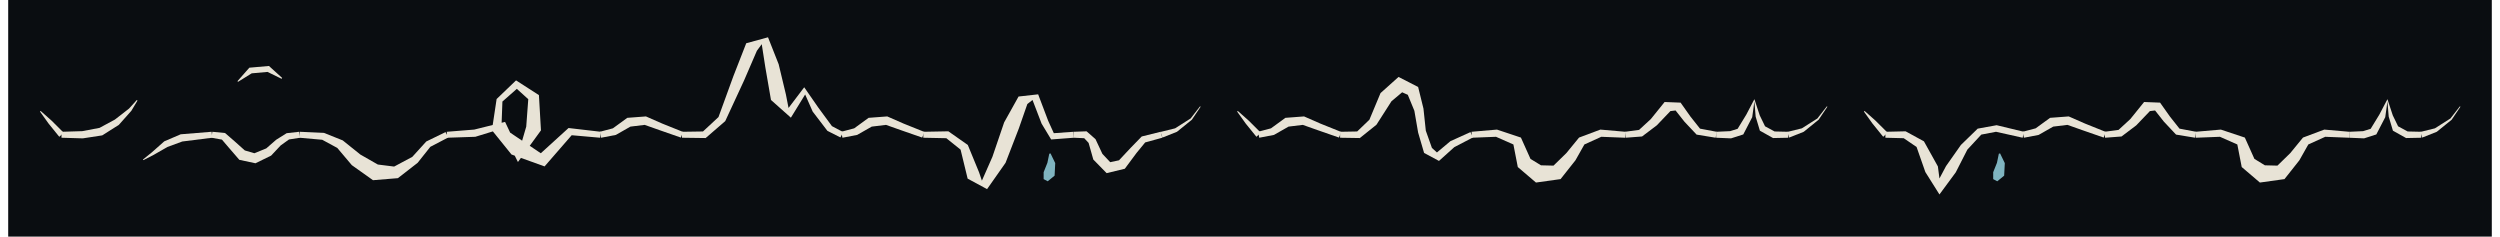
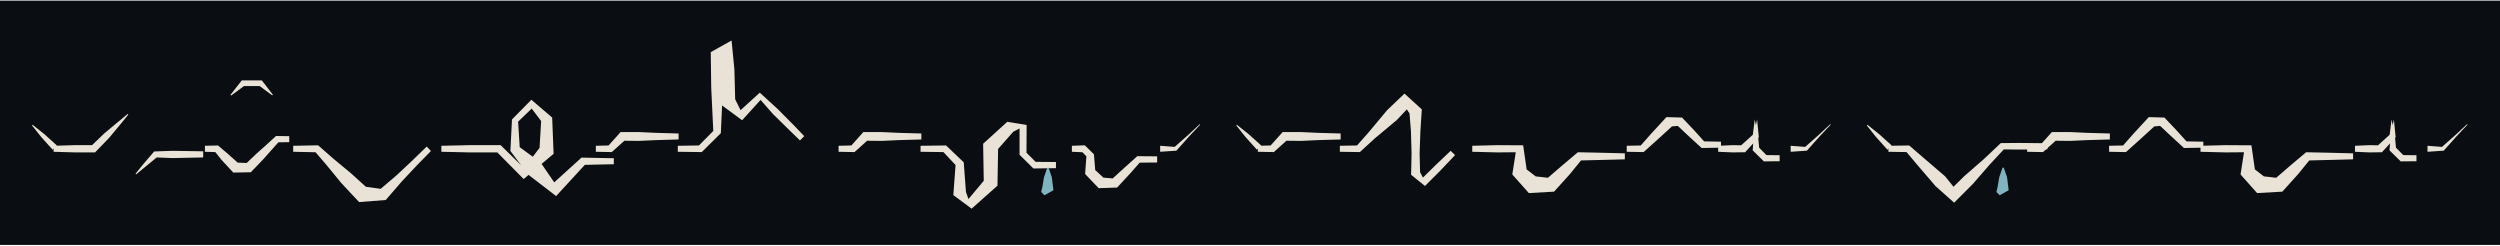
- <svg xmlns="http://www.w3.org/2000/svg" width="560" height="53" viewBox="-34 2 1585 151">
-   <rect x="-34.0" y="2.0" width="1585.0" height="151.0" fill="#0A0D11" />
-   <path d="M-13.7,73.2 L-8.2,80.9 L-1.4,89.3 L1.4,86.7 L-6.2,79.1 L-13.3,72.8 Z" fill="#E8E3D6" />
-   <path d="M0.0,89.9 L13.6,90.3 L26.0,88.4 L36.6,81.7 L44.6,72.7 L48.5,66.2 L48.1,65.8 L43.1,71.3 L34.1,78.3 L24.3,83.6 L13.3,85.7 L0.0,86.1 Z" fill="#E8E3D6" />
-   <path d="M52.3,104.2 L58.9,100.8 L67.6,95.8 L77.1,92.3 L96.2,89.9 L95.8,86.1 L76.1,87.7 L65.6,92.2 L57.7,99.2 L52.0,103.8 Z" fill="#E8E3D6" />
-   <path d="M95.7,89.9 L102.4,91.1 L106.5,95.9 L113.5,104.0 L123.8,106.2 L133.8,101.3 L139.9,94.8 L145.2,91.0 L152.3,89.9 L151.7,86.1 L143.7,87.0 L137.0,91.2 L130.7,96.7 L123.1,99.8 L117.0,98.0 L110.4,92.1 L104.4,86.9 L96.3,86.1 Z" fill="#E8E3D6" />
-   <path d="M112.7,54.2 L121.4,48.8 L131.5,47.9 L140.5,52.3 L140.8,51.7 L132.4,44.1 L119.9,45.2 L112.3,53.8 Z" fill="#E8E3D6" />
-   <path d="M151.9,89.9 L166.4,91.2 L176.0,96.4 L185.3,107.4 L198.8,117.0 L214.7,115.7 L227.3,105.9 L235.4,95.7 L246.9,89.7 L245.1,86.3 L232.8,92.3 L223.9,102.1 L212.3,108.3 L201.9,107.0 L190.7,100.6 L179.5,91.6 L167.5,86.8 L152.1,86.1 Z" fill="#E8E3D6" />
-   <path d="M246.1,89.9 L264.1,89.3 L280.7,84.2 L291.3,105.4 L306.0,85.2 L304.7,62.7 L290.1,53.3 L277.7,65.2 L274.7,85.1 L287.2,100.6 L308.3,108.2 L325.6,88.3 L343.8,89.9 L344.2,86.1 L323.6,83.7 L305.9,99.8 L293.4,91.4 L280.8,82.9 L281.4,66.8 L290.6,58.7 L297.9,65.3 L296.6,82.8 L292.0,98.6 L283.1,79.8 L263.4,84.7 L245.9,86.1 Z" fill="#E8E3D6" />
-   <path d="M344.4,89.9 L353.8,88.1 L363.1,82.8 L372.2,81.7 L381.8,85.1 L395.3,89.8 L396.7,86.2 L383.5,80.9 L373.0,76.3 L361.1,77.2 L351.9,83.9 L343.6,86.1 Z" fill="#E8E3D6" />
-   <path d="M396.0,89.9 L411.1,90.1 L423.6,79.3 L435.6,53.4 L443.8,34.4 L446.9,30.2 L449.2,45.0 L452.8,65.8 L465.5,77.1 L474.6,62.3 L479.4,73.2 L488.8,85.5 L497.1,89.7 L498.9,86.3 L491.7,82.5 L483.1,70.8 L474.0,57.7 L464.0,70.9 L462.3,62.2 L457.7,43.0 L450.9,25.8 L437.0,29.6 L428.8,50.6 L419.3,76.7 L409.4,85.9 L396.0,86.1 Z" fill="#E8E3D6" />
-   <path d="M498.4,89.9 L507.8,88.1 L517.1,82.8 L526.2,81.7 L535.8,85.1 L549.3,89.8 L550.7,86.2 L537.5,80.9 L527.0,76.3 L515.1,77.2 L505.9,83.9 L497.6,86.1 Z" fill="#E8E3D6" />
-   <path d="M550.0,89.9 L564.7,90.2 L573.8,97.5 L578.3,116.0 L590.7,122.7 L602.5,105.9 L611.0,83.9 L616.4,68.4 L619.7,65.8 L625.5,80.9 L631.6,91.0 L646.1,89.9 L645.9,86.1 L633.3,87.0 L629.7,79.1 L623.3,62.2 L610.8,63.6 L601.6,80.1 L594.1,102.1 L587.4,117.3 L585.6,112.0 L578.4,94.5 L566.0,85.8 L550.0,86.1 Z" fill="#E8E3D6" />
-   <path d="M630.4,100.1 L629.2,105.9 L626.8,111.9 L626.8,116.3 L629.4,117.7 L633.8,114.1 L634.2,106.1 L631.2,99.9 Z" fill="#7FB4C0" />
-   <path d="M646.0,89.9 L652.7,90.2 L655.5,93.2 L658.5,103.8 L667.0,112.5 L678.6,109.7 L686.1,99.6 L691.6,92.9 L702.5,89.9 L701.5,86.1 L689.4,89.1 L682.3,96.4 L674.9,104.3 L669.3,105.5 L664.3,100.2 L659.9,90.8 L654.2,85.8 L646.0,86.1 Z" fill="#E8E3D6" />
-   <path d="M702.6,89.8 L711.9,86.1 L721.4,78.4 L727.0,70.1 L726.6,69.9 L720.6,77.6 L710.7,83.9 L701.4,86.2 Z" fill="#E8E3D6" />
-   <path d="M750.3,73.2 L755.8,80.9 L762.6,89.3 L765.4,86.7 L757.8,79.1 L750.7,72.8 Z" fill="#E8E3D6" />
-   <path d="M764.4,89.9 L773.8,88.1 L783.1,82.8 L792.2,81.7 L801.8,85.1 L815.3,89.8 L816.7,86.2 L803.5,80.9 L793.0,76.3 L781.1,77.2 L771.9,83.9 L763.6,86.1 Z" fill="#E8E3D6" />
-   <path d="M816.0,89.9 L828.6,90.1 L839.2,81.6 L848.8,66.6 L855.6,60.9 L859.2,62.5 L863.4,72.7 L865.8,86.6 L869.6,99.6 L879.1,104.7 L888.9,95.9 L900.8,89.7 L899.2,86.3 L886.4,92.1 L877.8,99.3 L874.6,96.4 L870.7,85.4 L869.2,71.3 L865.8,57.5 L853.3,51.1 L841.8,61.4 L834.7,78.4 L826.9,85.9 L816.0,86.1 Z" fill="#E8E3D6" />
-   <path d="M900.1,89.9 L915.5,89.3 L926.6,94.2 L929.4,108.6 L941.0,118.5 L956.7,116.3 L966.2,104.3 L971.9,94.2 L982.7,89.3 L997.9,89.9 L998.1,86.1 L982.1,84.7 L968.5,89.8 L960.4,99.7 L952.2,107.7 L944.2,107.5 L937.5,103.4 L931.4,89.8 L916.1,84.7 L899.9,86.1 Z" fill="#E8E3D6" />
-   <path d="M998.2,89.9 L1008.7,89.1 L1018.1,82.0 L1026.8,72.9 L1030.1,72.5 L1035.7,79.6 L1043.5,87.9 L1055.7,89.9 L1056.3,86.1 L1045.7,84.1 L1039.6,76.4 L1033.3,67.5 L1023.1,67.1 L1014.3,78.0 L1006.8,84.9 L997.8,86.1 Z" fill="#E8E3D6" />
-   <path d="M1056.0,89.9 L1065.5,90.3 L1073.3,87.8 L1079.0,76.8 L1080.4,66.7 L1081.2,76.4 L1083.9,85.4 L1092.3,90.1 L1102.0,89.9 L1102.0,86.1 L1093.3,85.9 L1087.2,82.6 L1083.8,75.6 L1080.4,65.3 L1075.2,75.2 L1069.7,84.2 L1064.9,85.7 L1056.0,86.1 Z" fill="#E8E3D6" />
-   <path d="M1102.6,89.8 L1111.9,86.1 L1121.4,78.4 L1127.0,70.1 L1126.6,69.9 L1120.6,77.6 L1110.7,83.9 L1101.4,86.2 Z" fill="#E8E3D6" />
-   <path d="M1150.3,73.2 L1155.8,80.9 L1162.6,89.3 L1165.4,86.7 L1157.8,79.1 L1150.7,72.8 Z" fill="#E8E3D6" />
-   <path d="M1164.0,89.9 L1175.7,90.2 L1183.9,95.8 L1189.5,111.8 L1198.5,126.1 L1208.9,112.0 L1216.3,97.5 L1225.2,87.9 L1234.6,86.1 L1251.6,89.9 L1252.4,86.1 L1235.0,81.9 L1222.9,84.1 L1212.2,94.5 L1202.7,108.0 L1198.5,115.9 L1197.5,108.2 L1188.6,92.2 L1176.9,85.8 L1164.0,86.1 Z" fill="#E8E3D6" />
-   <path d="M1236.4,100.1 L1235.2,105.9 L1232.8,111.9 L1232.8,116.3 L1235.4,117.7 L1239.8,114.1 L1240.2,106.1 L1237.2,99.9 Z" fill="#7FB4C0" />
-   <path d="M1252.4,89.9 L1261.8,88.1 L1271.1,82.8 L1280.2,81.7 L1289.8,85.1 L1303.3,89.8 L1304.7,86.2 L1291.5,80.9 L1281.0,76.3 L1269.1,77.2 L1259.9,83.9 L1251.6,86.1 Z" fill="#E8E3D6" />
-   <path d="M1304.2,89.9 L1314.7,89.1 L1324.1,82.0 L1332.8,72.9 L1336.1,72.5 L1341.7,79.6 L1349.5,87.9 L1361.7,89.9 L1362.3,86.1 L1351.7,84.1 L1345.6,76.4 L1339.3,67.5 L1329.1,67.1 L1320.3,78.0 L1312.8,84.9 L1303.8,86.1 Z" fill="#E8E3D6" />
-   <path d="M1362.1,89.9 L1377.5,89.3 L1388.6,94.2 L1391.4,108.6 L1403.0,118.5 L1418.7,116.3 L1428.2,104.3 L1433.9,94.2 L1444.7,89.3 L1459.9,89.9 L1460.1,86.1 L1444.1,84.7 L1430.5,89.8 L1422.4,99.7 L1414.2,107.7 L1406.2,107.5 L1399.5,103.4 L1393.4,89.8 L1378.1,84.7 L1361.9,86.1 Z" fill="#E8E3D6" />
-   <path d="M1460.0,89.9 L1469.5,90.3 L1477.3,87.8 L1483.0,76.8 L1484.4,66.7 L1485.2,76.4 L1487.9,85.4 L1496.3,90.1 L1506.0,89.9 L1506.0,86.1 L1497.3,85.9 L1491.2,82.6 L1487.8,75.6 L1484.4,65.3 L1479.2,75.2 L1473.7,84.2 L1468.9,85.7 L1460.0,86.1 Z" fill="#E8E3D6" />
-   <path d="M1506.6,89.8 L1515.9,86.1 L1525.4,78.4 L1531.0,70.1 L1530.6,69.9 L1524.6,77.6 L1514.7,83.9 L1505.4,86.2 Z" fill="#E8E3D6" />
+ <svg xmlns="http://www.w3.org/2000/svg" width="560" height="55" viewBox="-34 -6 1586 155">
+   <rect x="-34.0" y="-6.0" width="1586.0" height="155.0" fill="#0A0D11" />
+   <path d="M-13.7,73.2 L-7.8,80.6 L-0.6,88.6 L2.1,85.9 L-5.9,78.7 L-13.3,72.8 Z" fill="#E8E3D6" />
+   <path d="M0.0,89.9 L13.4,90.3 L26.3,90.3 L35.2,81.1 L42.7,72.1 L47.4,66.3 L47.0,65.9 L41.2,70.7 L32.2,78.2 L24.4,85.7 L13.4,85.7 L0.0,86.1 Z" fill="#E8E3D6" />
+   <path d="M52.4,104.2 L58.1,99.5 L65.4,93.5 L75.4,93.9 L94.9,93.5 L94.9,89.6 L75.4,89.3 L63.8,89.7 L56.6,98.1 L52.0,103.8 Z" fill="#E8E3D6" />
+   <path d="M96.0,89.9 L102.6,90.1 L106.5,95.0 L114.0,103.1 L125.1,102.9 L132.6,95.1 L138.4,88.6 L142.6,83.9 L149.5,83.8 L149.5,80.0 L141.1,79.9 L135.1,85.4 L128.7,91.1 L122.5,97.0 L116.8,96.8 L110.4,91.1 L104.3,85.9 L96.0,86.1 Z" fill="#E8E3D6" />
+   <path d="M112.7,54.2 L120.8,48.2 L130.7,48.2 L138.7,54.1 L139.1,53.7 L132.1,44.6 L119.4,44.6 L112.2,53.8 Z" fill="#E8E3D6" />
+   <path d="M152.0,89.9 L166.2,90.2 L173.3,98.5 L182.4,109.6 L193.8,121.8 L210.7,120.5 L221.1,108.5 L230.1,98.9 L239.4,89.4 L236.7,86.6 L227.1,95.9 L217.5,104.9 L207.5,113.4 L198.1,112.1 L188.6,103.5 L177.5,94.3 L167.8,85.8 L152.0,86.1 Z" fill="#E8E3D6" />
+   <path d="M246.0,89.9 L263.8,90.3 L281.5,90.3 L298.2,107.2 L317.2,91.2 L316.3,68.2 L303.1,56.9 L290.8,69.4 L289.8,89.4 L301.1,104.4 L318.8,118.0 L337.0,98.2 L355.4,97.8 L355.4,94.0 L334.9,93.6 L317.6,109.3 L308.9,96.6 L295.7,87.0 L294.7,70.8 L303.3,62.5 L309.3,70.4 L308.3,87.4 L298.5,100.3 L283.6,85.7 L263.8,85.7 L246.0,86.1 Z" fill="#E8E3D6" />
+   <path d="M344.0,89.9 L354.1,90.1 L362.1,82.9 L371.4,83.0 L382.2,82.5 L396.5,82.1 L396.5,78.3 L382.2,77.9 L371.4,77.4 L359.7,77.4 L352.1,85.9 L344.0,86.1 Z" fill="#E8E3D6" />
+   <path d="M396.0,89.9 L411.2,90.1 L423.3,78.1 L424.6,49.2 L424.9,28.6 L425.1,22.6 L423.2,37.6 L422.7,59.5 L436.8,69.9 L448.5,57.0 L456.5,66.1 L467.2,76.6 L473.5,82.7 L476.2,80.0 L470.2,73.7 L459.6,63.0 L448.0,52.4 L435.8,63.5 L432.4,56.6 L431.9,37.6 L430.1,19.3 L416.9,26.7 L417.2,49.2 L418.5,76.7 L409.4,85.9 L396.0,86.1 Z" fill="#E8E3D6" />
+   <path d="M498.0,89.9 L508.1,90.1 L516.1,82.9 L525.4,83.0 L536.2,82.5 L550.5,82.1 L550.5,78.3 L536.2,77.9 L525.4,77.4 L513.7,77.4 L506.1,85.9 L498.0,86.1 Z" fill="#E8E3D6" />
+   <path d="M550.0,89.9 L564.5,90.1 L572.2,98.3 L570.8,117.4 L582.4,126.0 L598.8,111.4 L599.2,88.1 L608.8,77.2 L612.8,75.1 L612.8,91.8 L621.6,100.5 L635.9,100.3 L635.9,96.4 L623.0,96.3 L617.2,90.5 L617.3,72.9 L605.0,70.9 L589.7,84.8 L590.1,108.3 L580.4,119.9 L578.8,115.4 L577.4,96.6 L566.2,85.9 L550.0,86.1 Z" fill="#E8E3D6" />
+   <path d="M630.4,100.0 L628.3,106.1 L627.3,112.1 L626.5,115.4 L628.6,117.5 L634.3,114.3 L633.3,106.1 L631.2,100.0 Z" fill="#7FB4C0" />
+   <path d="M646.0,89.9 L652.7,90.2 L655.2,92.8 L654.4,104.0 L663.0,113.0 L674.7,112.6 L683.4,103.2 L689.0,96.8 L700.1,96.7 L700.1,92.8 L687.5,92.7 L679.8,99.6 L671.9,106.8 L666.0,106.3 L660.8,101.5 L660.0,91.5 L654.2,85.8 L646.0,86.1 Z" fill="#E8E3D6" />
+   <path d="M702.0,89.9 L712.3,89.2 L720.6,79.9 L727.4,72.7 L727.1,72.4 L719.8,79.2 L711.2,86.8 L702.0,86.1 Z" fill="#E8E3D6" />
+   <path d="M750.3,73.2 L756.2,80.6 L763.4,88.6 L766.1,85.9 L758.1,78.7 L750.7,72.8 Z" fill="#E8E3D6" />
+   <path d="M764.0,89.9 L774.1,90.1 L782.1,82.9 L791.4,83.0 L802.2,82.5 L816.5,82.1 L816.5,78.3 L802.2,77.9 L791.4,77.4 L779.7,77.4 L772.1,85.9 L764.0,86.1 Z" fill="#E8E3D6" />
+   <path d="M816.0,89.9 L828.7,90.1 L838.3,81.3 L852.2,69.7 L858.5,63.0 L860.2,65.6 L861.1,76.9 L861.5,91.1 L861.2,104.5 L870.0,111.6 L879.6,102.0 L889.1,92.0 L886.3,89.3 L876.4,98.7 L868.7,106.3 L866.9,102.8 L866.6,91.1 L867.1,76.9 L868.0,63.0 L857.0,53.0 L846.0,63.5 L834.4,77.4 L826.9,85.9 L816.0,86.1 Z" fill="#E8E3D6" />
+   <path d="M900.0,89.9 L915.8,90.3 L927.6,90.2 L925.4,104.3 L935.9,116.1 L951.9,115.2 L962.0,104.0 L969.0,95.4 L981.2,95.1 L996.8,94.7 L996.8,90.9 L981.2,90.5 L967.0,90.2 L956.8,98.8 L948.0,106.4 L940.2,105.5 L934.5,101.1 L932.3,85.8 L915.8,85.7 L900.0,86.1 Z" fill="#E8E3D6" />
+   <path d="M998.0,89.9 L1008.7,90.1 L1017.5,82.2 L1026.7,73.8 L1030.4,73.5 L1037.0,79.7 L1045.5,87.5 L1057.8,87.3 L1057.8,83.5 L1047.1,83.3 L1040.6,76.1 L1033.1,68.2 L1023.2,67.9 L1013.6,78.3 L1006.9,85.9 L998.0,86.1 Z" fill="#E8E3D6" />
+   <path d="M1056.0,89.9 L1065.2,90.3 L1073.1,90.2 L1081.8,80.7 L1080.7,69.4 L1078.6,79.6 L1077.9,89.0 L1085.0,96.0 L1095.0,95.9 L1095.0,92.1 L1086.6,92.0 L1082.0,87.3 L1081.3,79.6 L1079.2,69.4 L1078.0,79.1 L1070.6,85.8 L1065.2,85.7 L1056.0,86.1 Z" fill="#E8E3D6" />
+   <path d="M1102.0,89.9 L1112.3,89.2 L1120.6,79.9 L1127.4,72.7 L1127.1,72.4 L1119.8,79.2 L1111.2,86.8 L1102.0,86.1 Z" fill="#E8E3D6" />
+   <path d="M1150.3,73.2 L1156.2,80.6 L1163.4,88.6 L1166.1,85.9 L1158.1,78.7 L1150.7,72.8 Z" fill="#E8E3D6" />
+   <path d="M1164.0,89.9 L1175.5,90.1 L1182.4,98.3 L1193.9,111.7 L1205.7,122.2 L1217.4,110.5 L1228.2,98.1 L1237.2,88.4 L1247.2,88.5 L1264.9,88.3 L1264.9,84.5 L1247.2,84.3 L1235.3,84.4 L1224.6,94.5 L1212.2,105.3 L1205.3,112.1 L1200.0,105.5 L1186.7,94.1 L1177.2,85.9 L1164.0,86.1 Z" fill="#E8E3D6" />
+   <path d="M1236.4,100.0 L1234.3,106.1 L1233.3,112.1 L1232.5,115.4 L1234.6,117.5 L1240.3,114.3 L1239.3,106.1 L1237.2,100.0 Z" fill="#7FB4C0" />
+   <path d="M1252.0,89.9 L1262.1,90.1 L1270.1,82.9 L1279.4,83.0 L1290.2,82.5 L1304.5,82.1 L1304.5,78.3 L1290.2,77.9 L1279.4,77.4 L1267.7,77.4 L1260.1,85.9 L1252.0,86.1 Z" fill="#E8E3D6" />
+   <path d="M1304.0,89.9 L1314.7,90.1 L1323.5,82.2 L1332.7,73.8 L1336.4,73.5 L1343.0,79.7 L1351.5,87.5 L1363.8,87.3 L1363.8,83.5 L1353.1,83.3 L1346.6,76.1 L1339.1,68.2 L1329.2,67.9 L1319.6,78.3 L1312.9,85.9 L1304.0,86.1 Z" fill="#E8E3D6" />
+   <path d="M1362.0,89.9 L1377.8,90.3 L1389.6,90.2 L1387.4,104.3 L1397.9,116.1 L1413.9,115.2 L1424.0,104.0 L1431.0,95.4 L1443.2,95.1 L1458.8,94.7 L1458.8,90.9 L1443.2,90.5 L1429.0,90.2 L1418.8,98.8 L1410.0,106.4 L1402.2,105.5 L1396.5,101.1 L1394.3,85.8 L1377.8,85.7 L1362.0,86.1 Z" fill="#E8E3D6" />
+   <path d="M1460.0,89.9 L1469.2,90.3 L1477.1,90.2 L1485.8,80.7 L1484.7,69.4 L1482.6,79.6 L1481.9,89.0 L1489.0,96.0 L1499.0,95.9 L1499.0,92.1 L1490.6,92.0 L1486.0,87.3 L1485.3,79.6 L1483.2,69.4 L1482.0,79.1 L1474.6,85.8 L1469.2,85.7 L1460.0,86.1 Z" fill="#E8E3D6" />
+   <path d="M1506.0,89.9 L1516.3,89.2 L1524.6,79.9 L1531.4,72.7 L1531.1,72.4 L1523.8,79.2 L1515.2,86.8 L1506.0,86.1 Z" fill="#E8E3D6" />
</svg>
